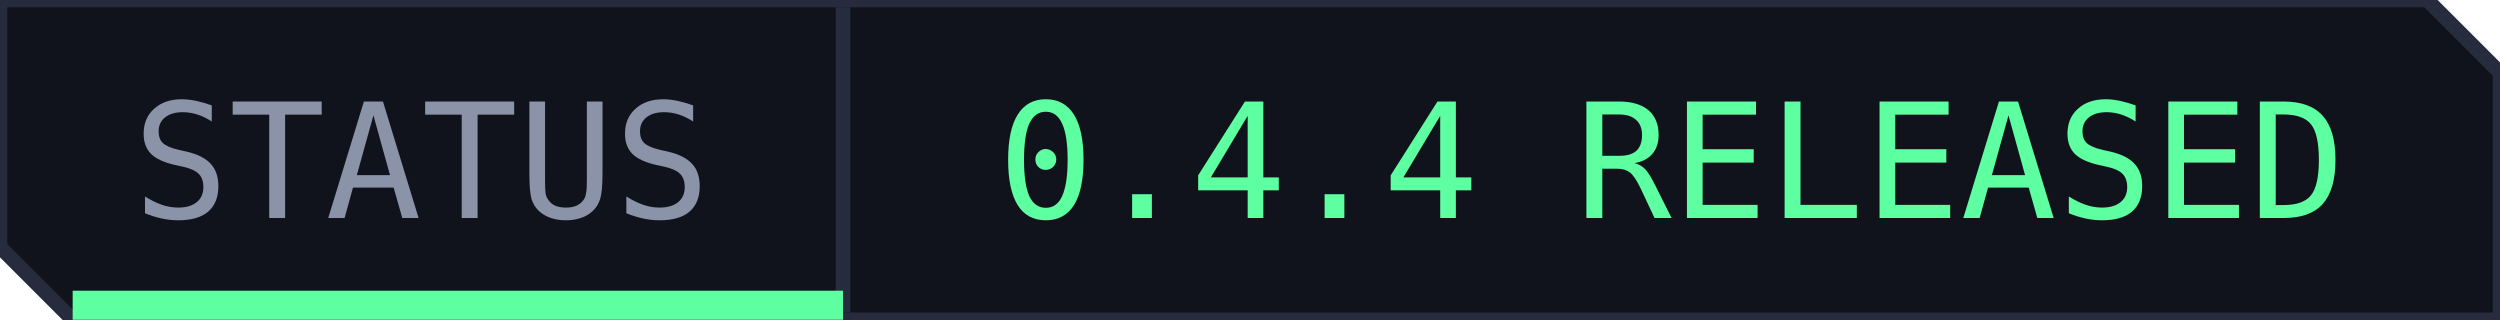
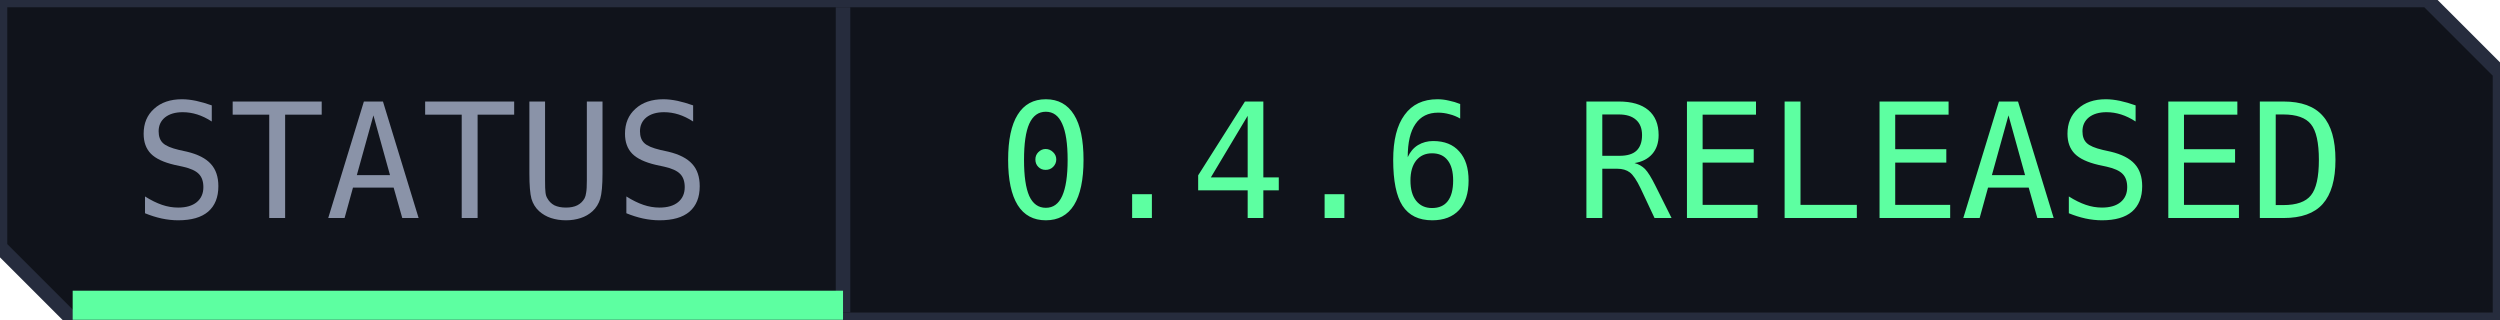
- <svg xmlns="http://www.w3.org/2000/svg" width="172" height="22" viewBox="0 0 172 22" role="img" aria-label="status: 0.4.4 released">
+ <svg xmlns="http://www.w3.org/2000/svg" width="172" height="22" viewBox="0 0 172 22" role="img" aria-label="status: 0.4.6 released">
  <path d="M0,0 H167 L172,5 V22 H5 L0,17 Z" fill="#10131b" stroke="#262c3d" />
  <path d="M58,0.5 V21.5" stroke="#262c3d" />
  <path d="M5,21 H58" stroke="#5dffa1" stroke-width="2" />
  <g font-family="Consolas, 'DejaVu Sans Mono', Menlo, monospace" font-size="11" text-anchor="middle">
    <text x="29.0" y="15" fill="#8a93a8" textLength="42.0" lengthAdjust="spacingAndGlyphs">STATUS</text>
-     <text x="115.0" y="15" fill="#5dffa1" textLength="98.0" lengthAdjust="spacingAndGlyphs">0.4.4 RELEASED</text>
+     <text x="115.0" y="15" fill="#5dffa1" textLength="98.0" lengthAdjust="spacingAndGlyphs">0.4.6 RELEASED</text>
  </g>
</svg>
